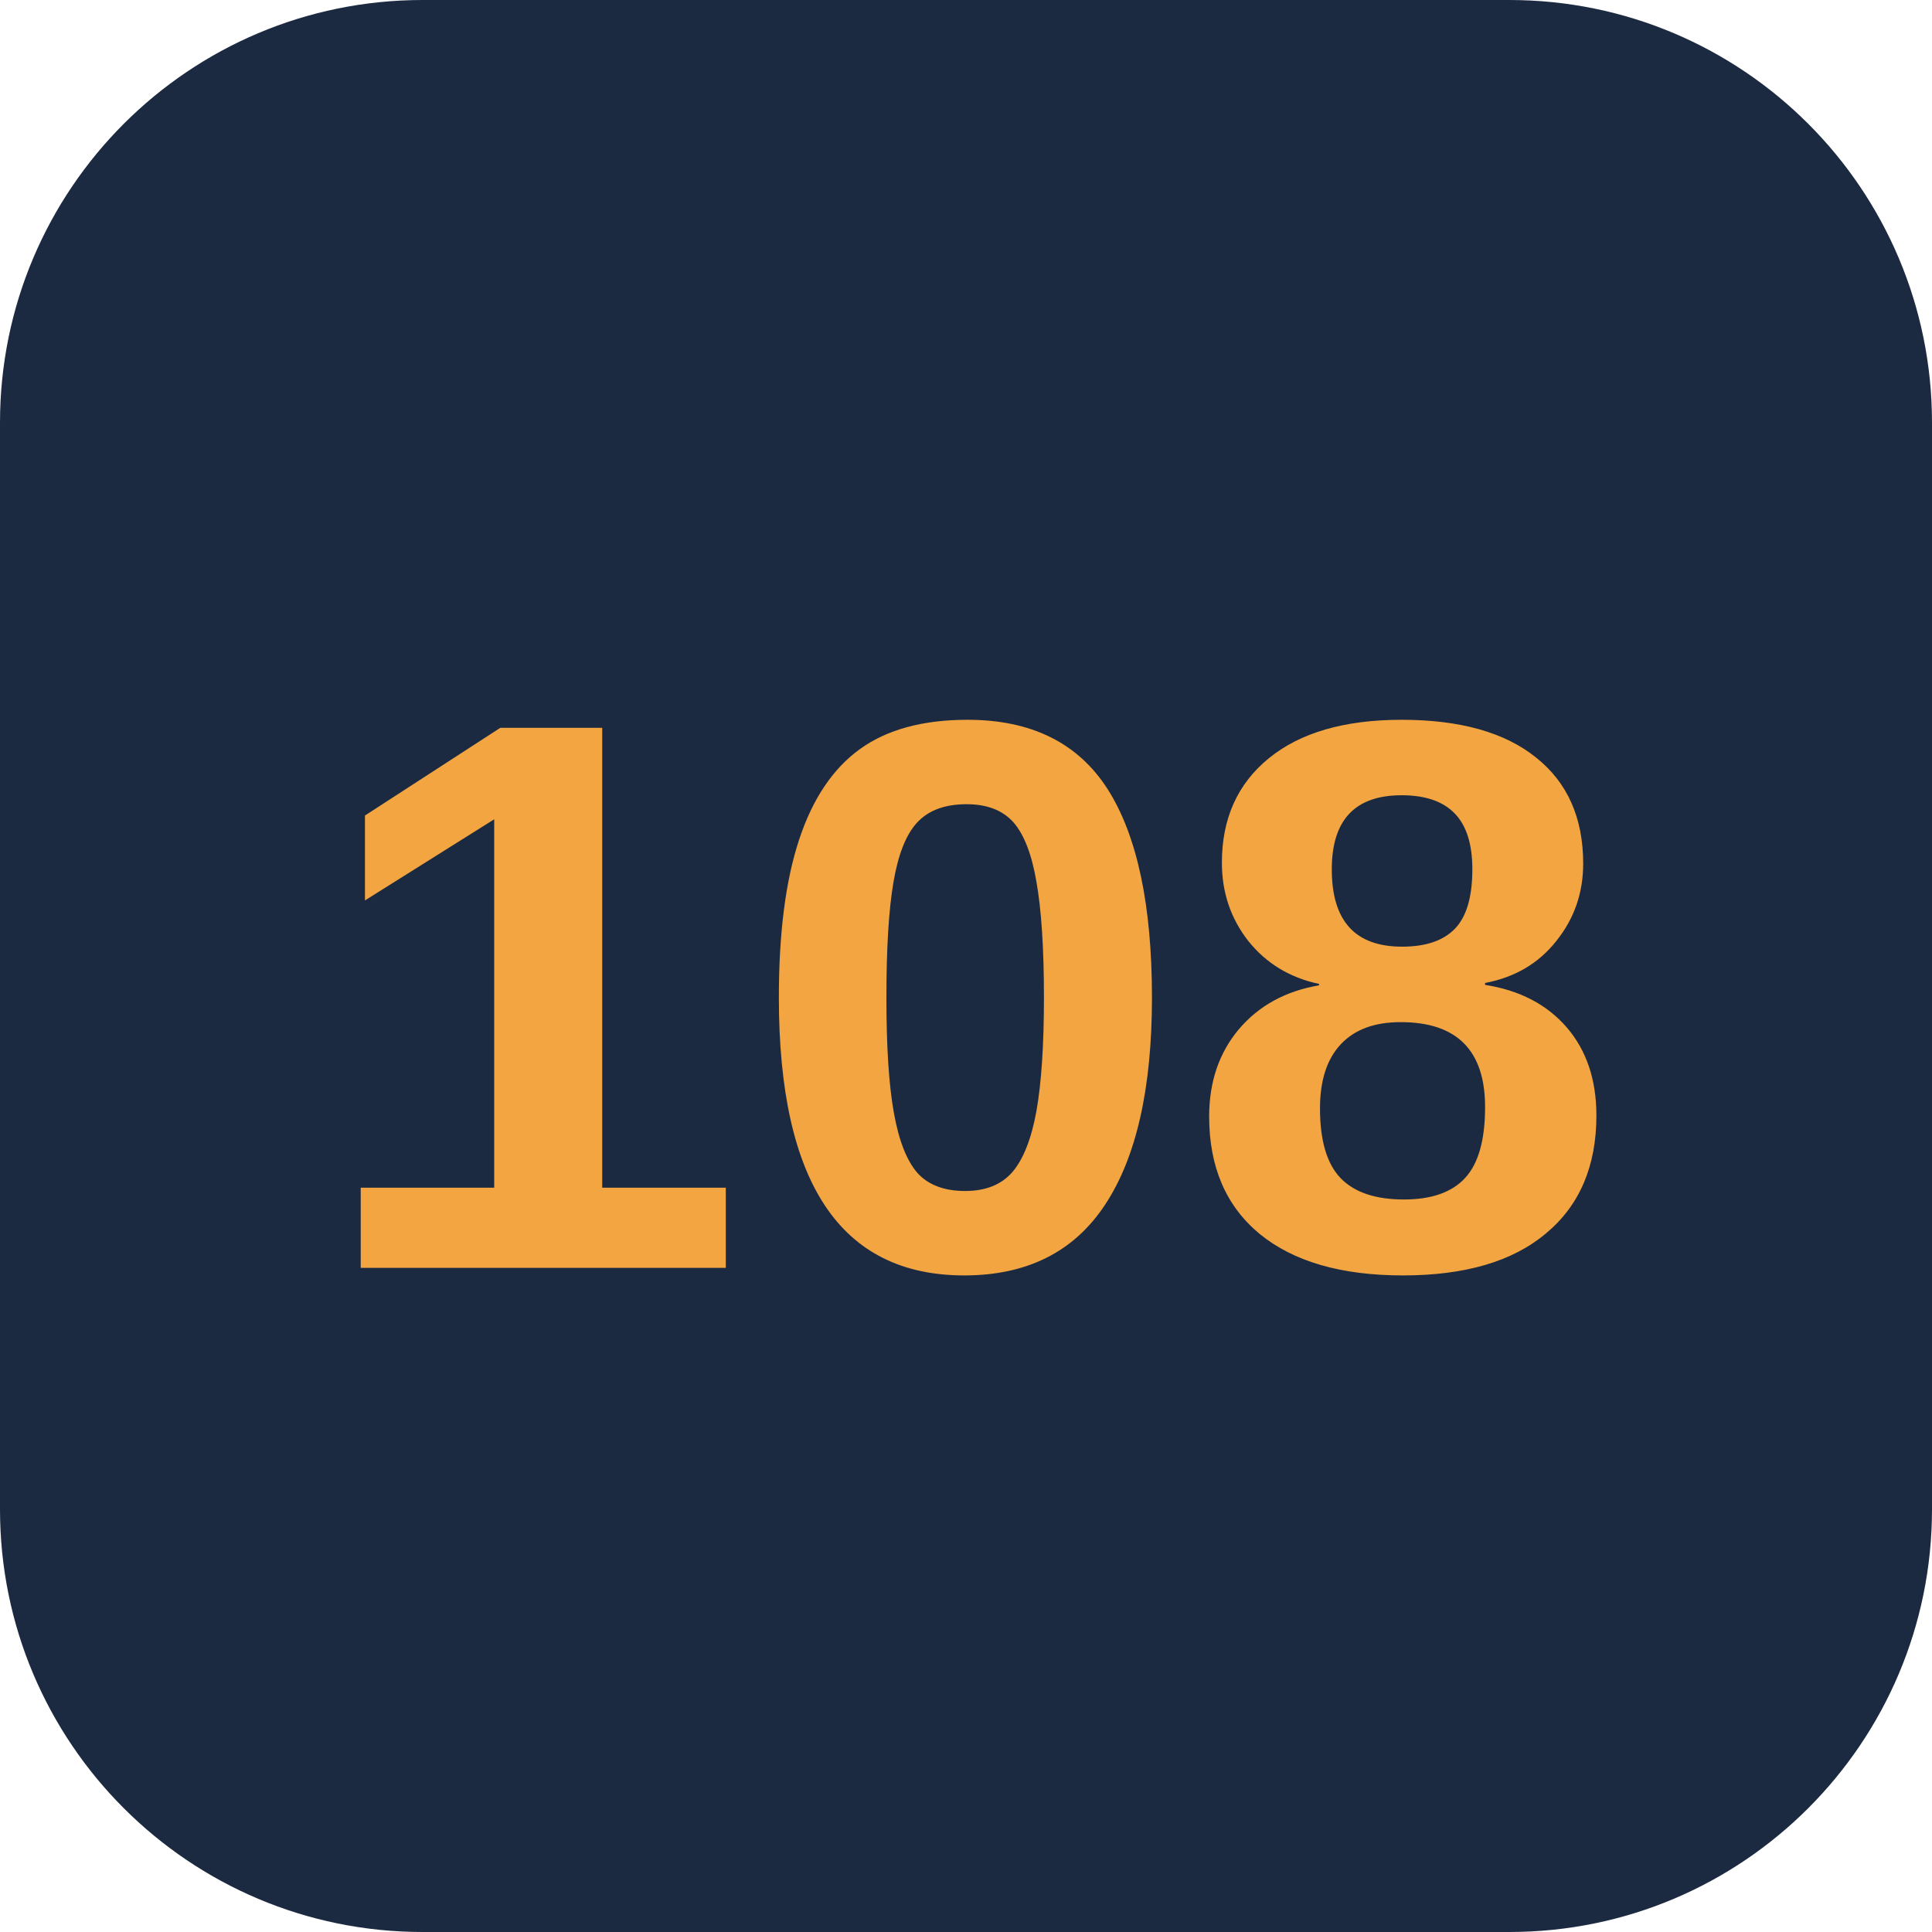
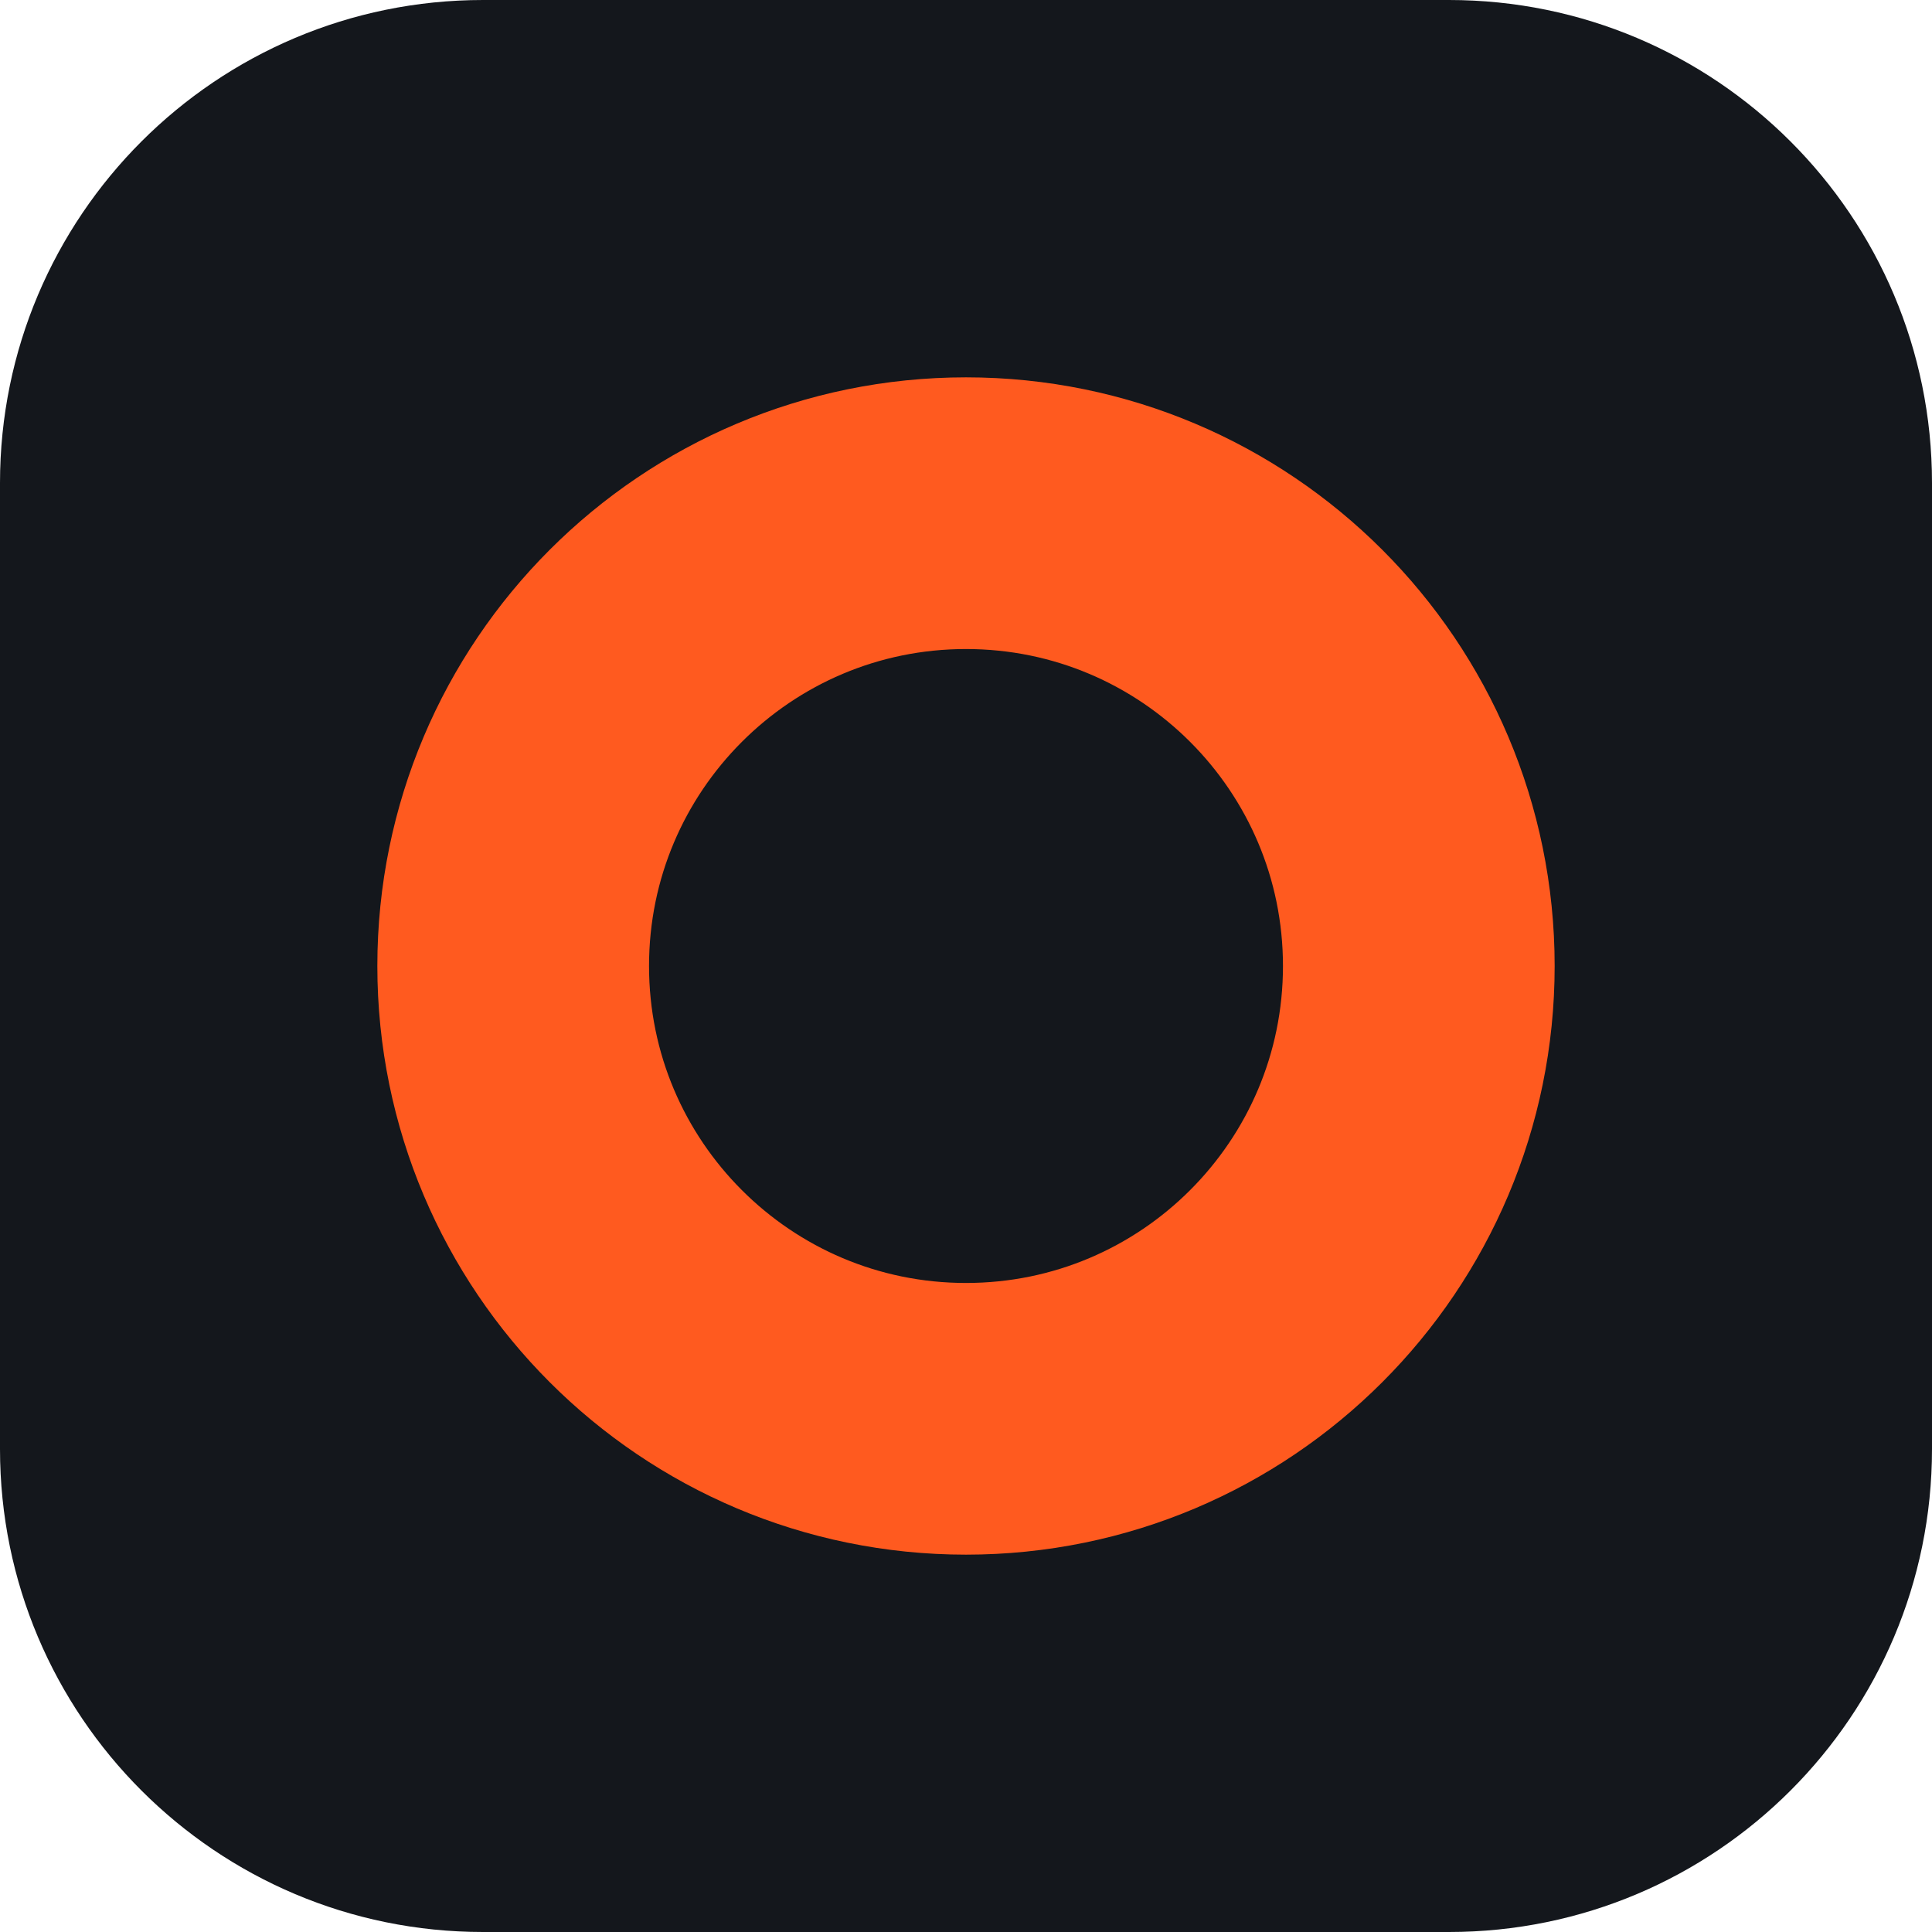
<svg xmlns="http://www.w3.org/2000/svg" viewBox="0 0 64 64">
-   <rect width="64" height="64" rx="14" fill="#1B2A41" />
-   <text x="32" y="42" font-family="Arial, sans-serif" font-size="26" font-weight="700" text-anchor="middle" fill="#F2A541">108</text>
+   <rect width="64" height="64" rx="16" fill="#14171C" />
+   <circle cx="32" cy="32" r="15" fill="none" stroke="#FF5A1F" stroke-width="9" />
</svg>
